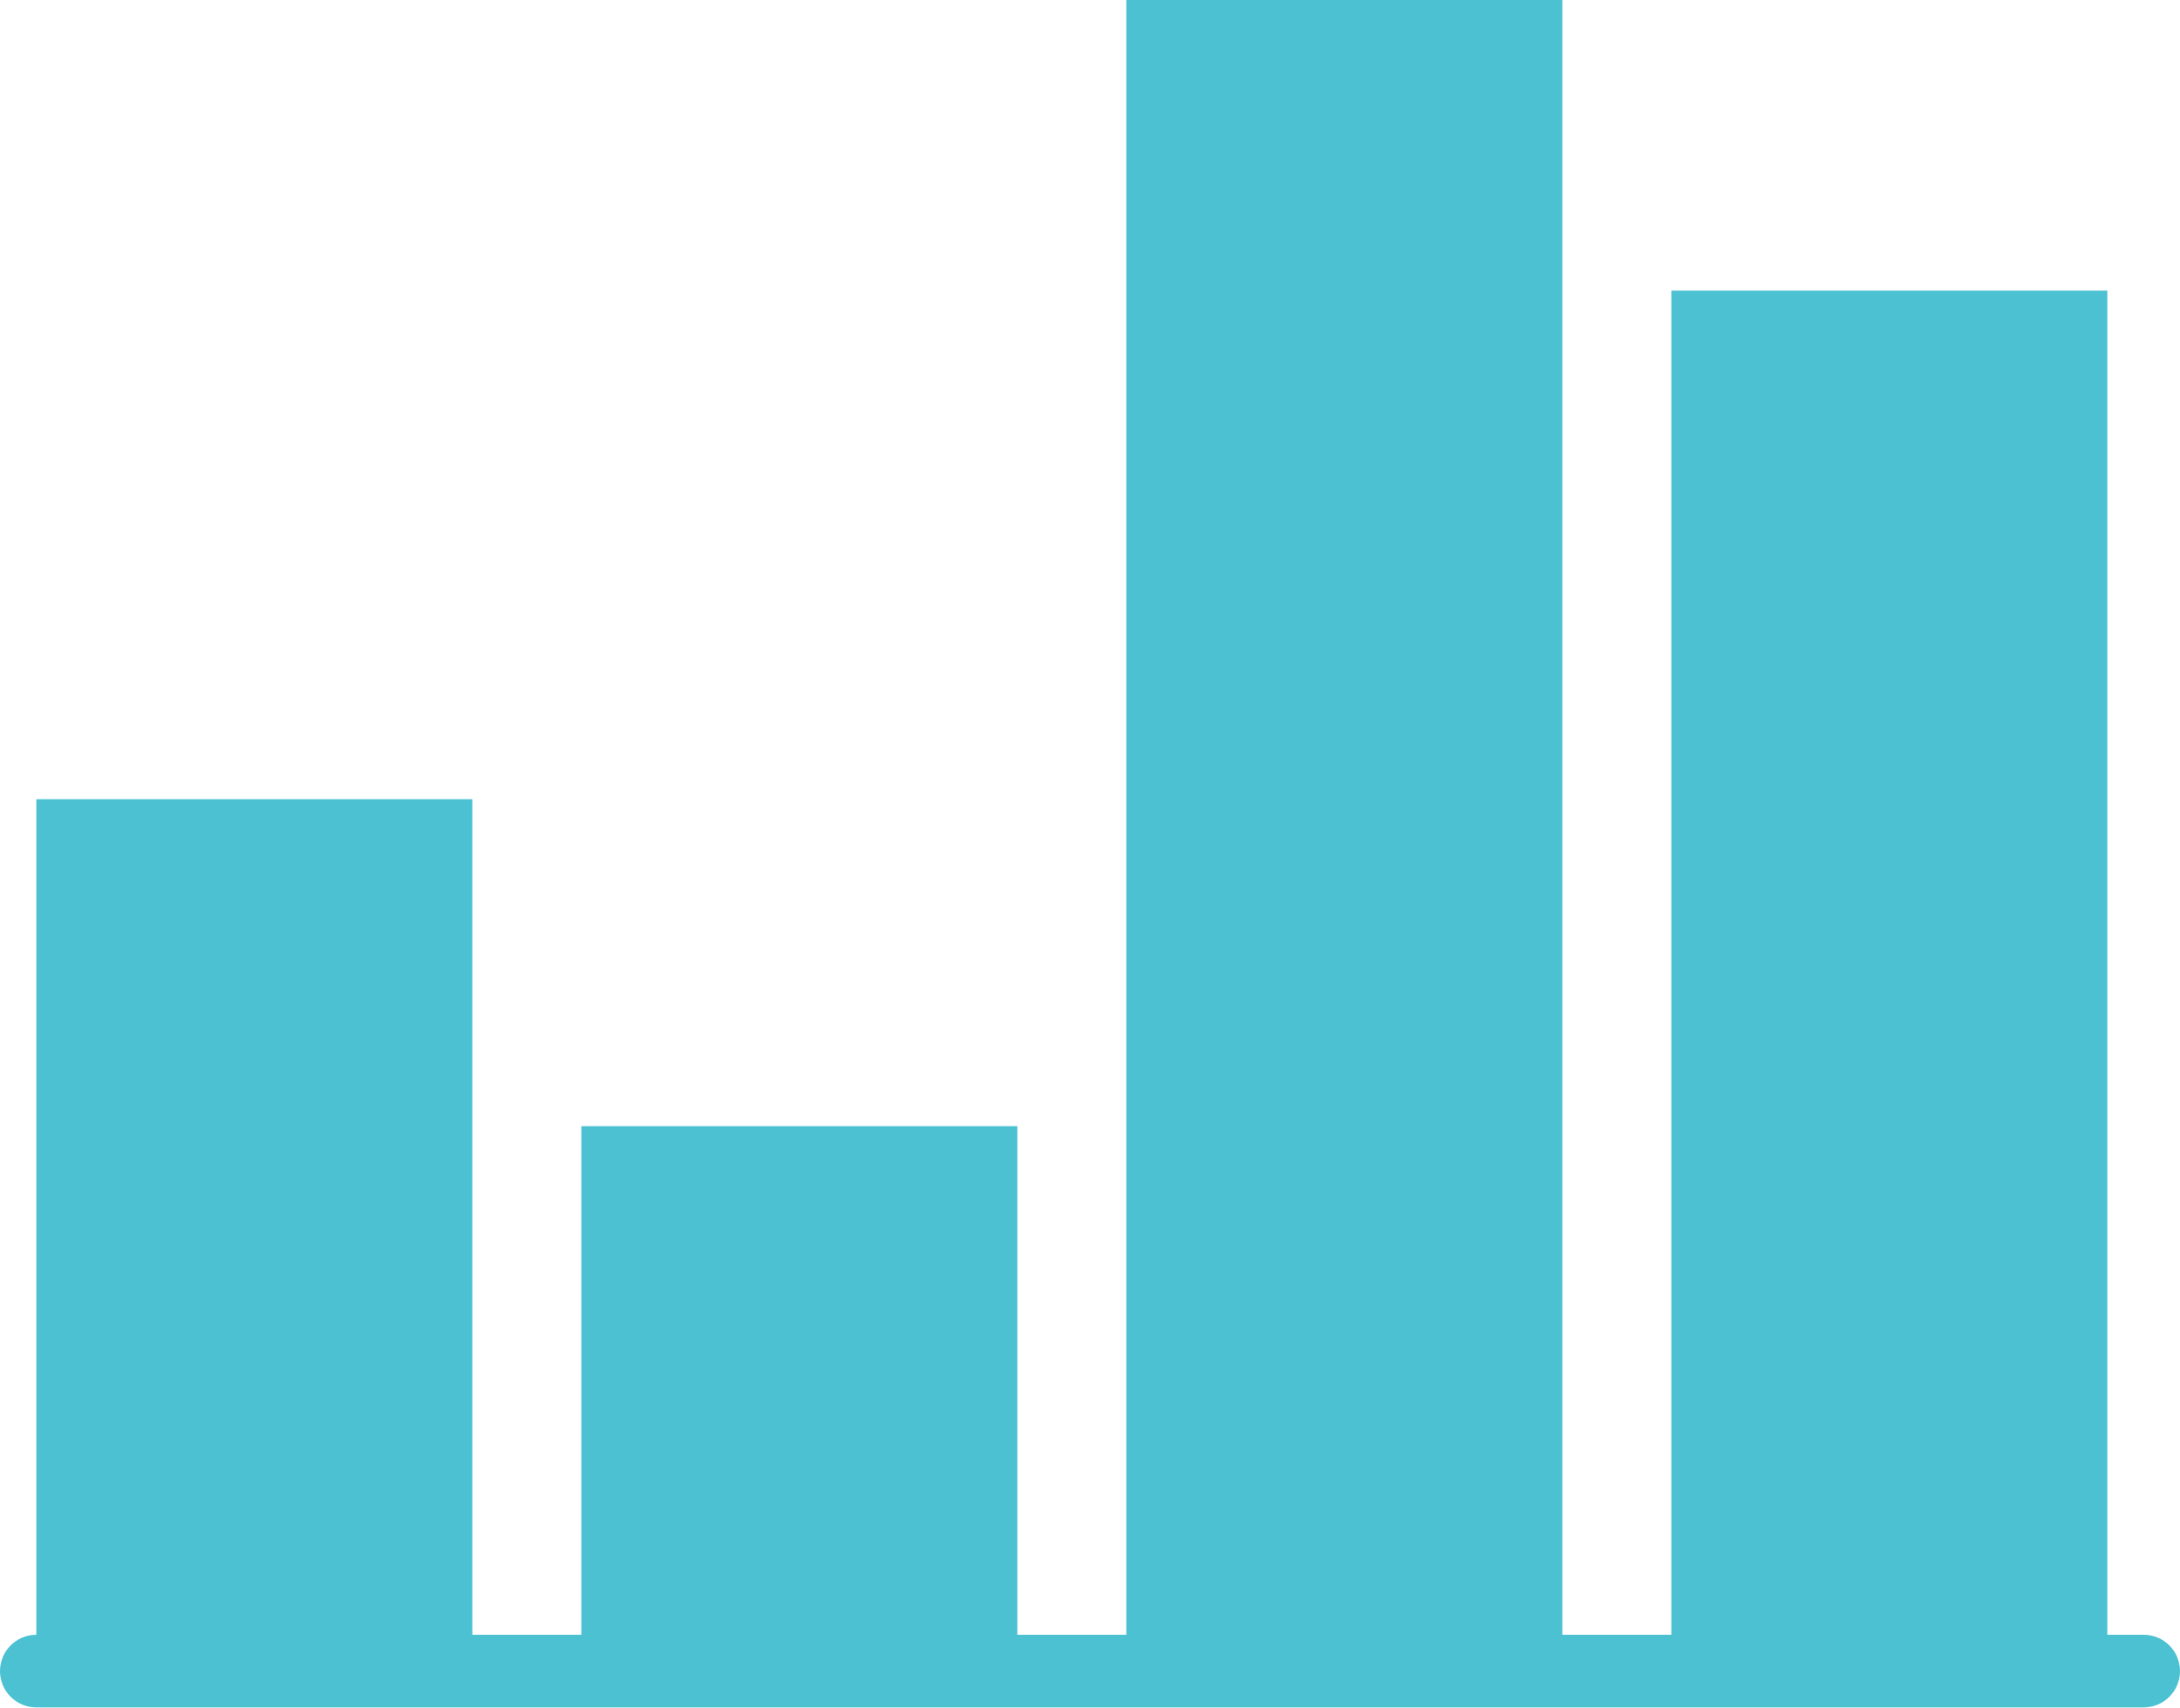
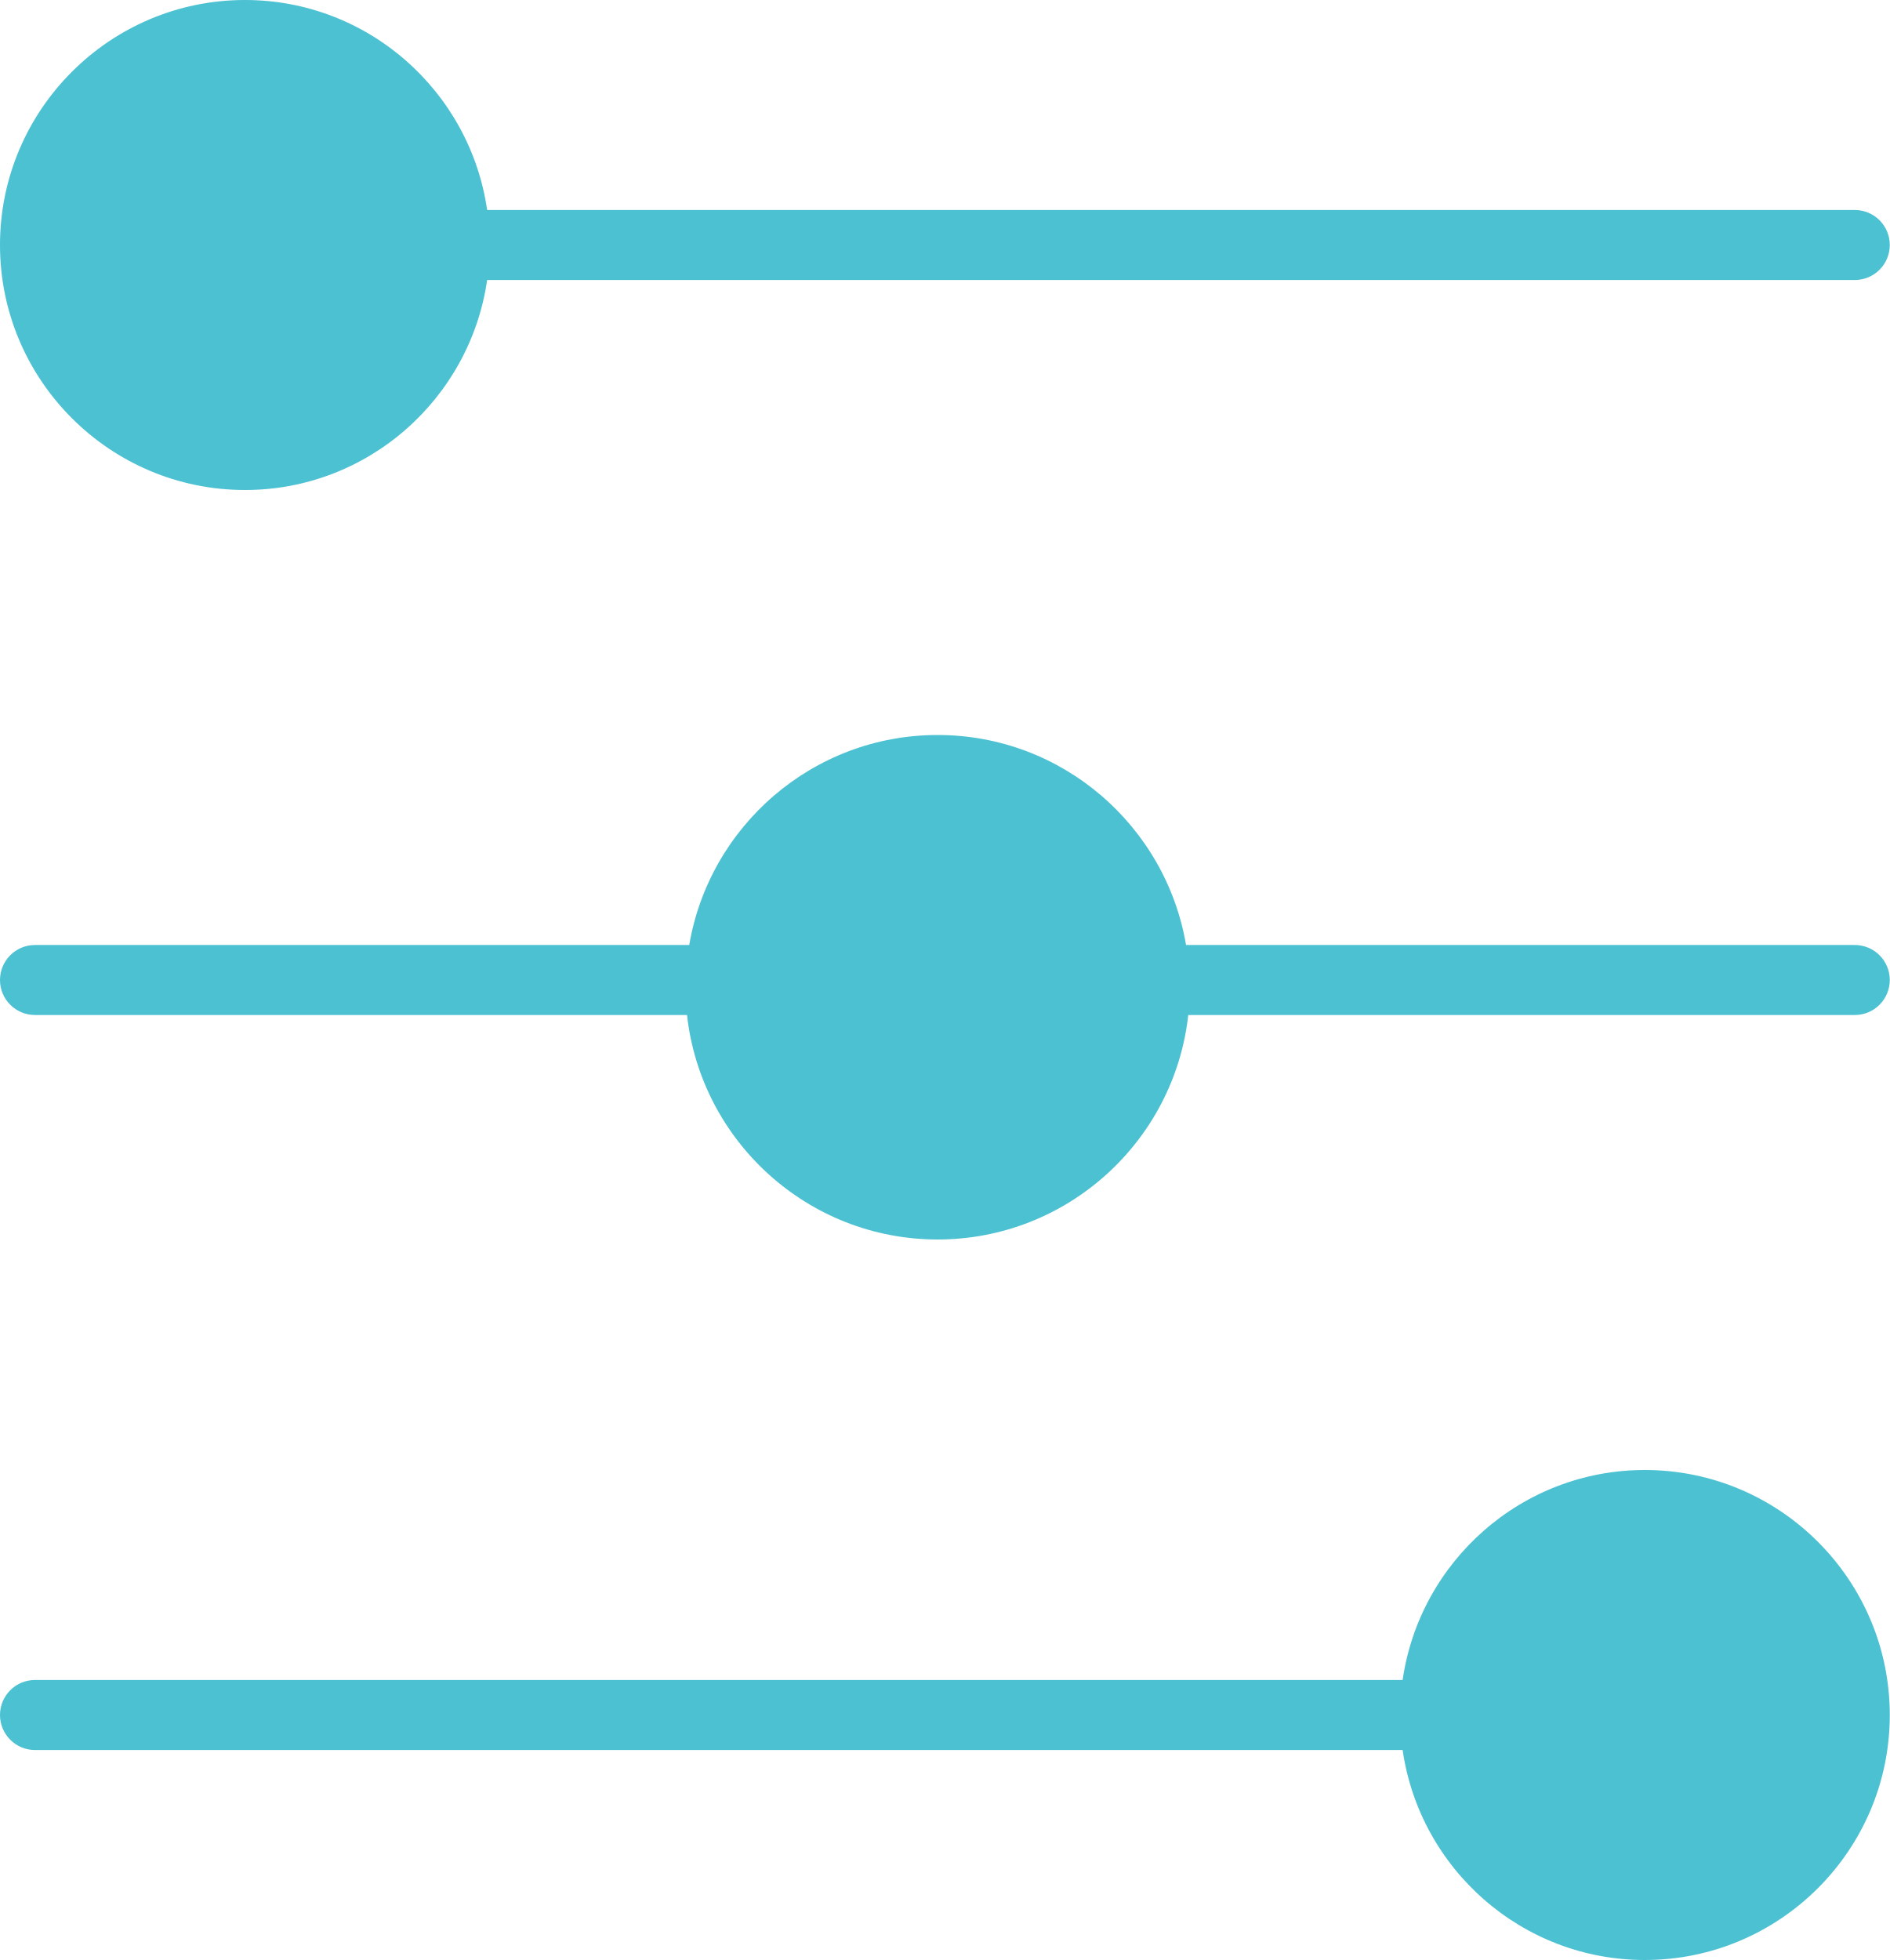
- <svg xmlns="http://www.w3.org/2000/svg" height="47" viewBox="0 0 60 47" width="60">
-   <path d="m59 45h-1v-37h-12v37h-3v-45h-12v45h-3v-14h-12v14h-3v-23h-12v23c-.552 0-1 .447-1 1s.448 1 1 1h58c.552 0 1-.447 1-1s-.448-1-1-1" fill="#4bc1d2" fill-rule="evenodd" />
+ <svg xmlns="http://www.w3.org/2000/svg" width="54px" height="56px" viewBox="0 0 54 56" version="1.1">
+   <defs />
+   <g id="Page-1" stroke="none" stroke-width="1" fill="none" fill-rule="evenodd">
+     <g id="Icons" transform="translate(-603, -3479)" fill="#4BC1D2">
+       <g id="Controls" transform="translate(603, 3479)">
+         <path d="M40.08,48 L1,48 C0.447,48 0,48.448 0,49 C0,49.552 0.447,50 1,50 L40.08,50 C40.568,53.387 43.481,56 47,56 C50.859,56 54,52.86 54,49 C54,45.14 50.859,42 47,42 C43.481,42 40.568,44.614 40.08,48" id="Fill-1070" />
+         <path d="M19.695,27 L1,27 C0.447,27 0,27.448 0,28 C0,28.552 0.447,29 1,29 L19.632,29 C20.028,32.602 23.088,35.414 26.793,35.414 C30.498,35.414 33.558,32.602 33.954,29 L53,29 C53.553,29 54,28.552 54,28 C54,27.448 53.553,27 53,27 L33.891,27 C33.314,23.6 30.355,21 26.793,21 C23.231,21 20.272,23.6 19.695,27" id="Fill-1071" />
+         <path d="M7,0 C3.141,0 0,3.14 0,7 C0,10.86 3.141,14 7,14 C10.519,14 13.432,11.386 13.92,8 L53,8 C53.553,8 54,7.552 54,7 C54,6.448 53.553,6 53,6 L13.92,6 C13.432,2.613 10.519,0 7,0" id="Fill-1072" />
+       </g>
+     </g>
+   </g>
</svg>
